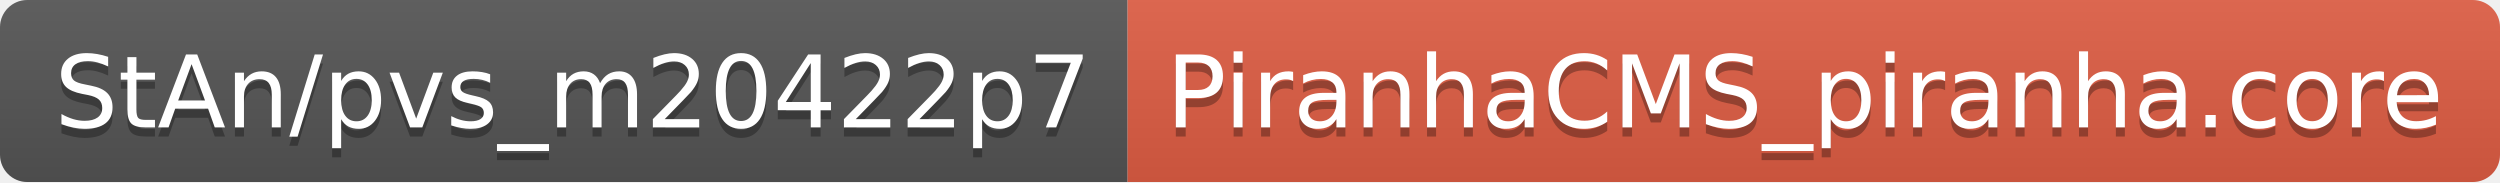
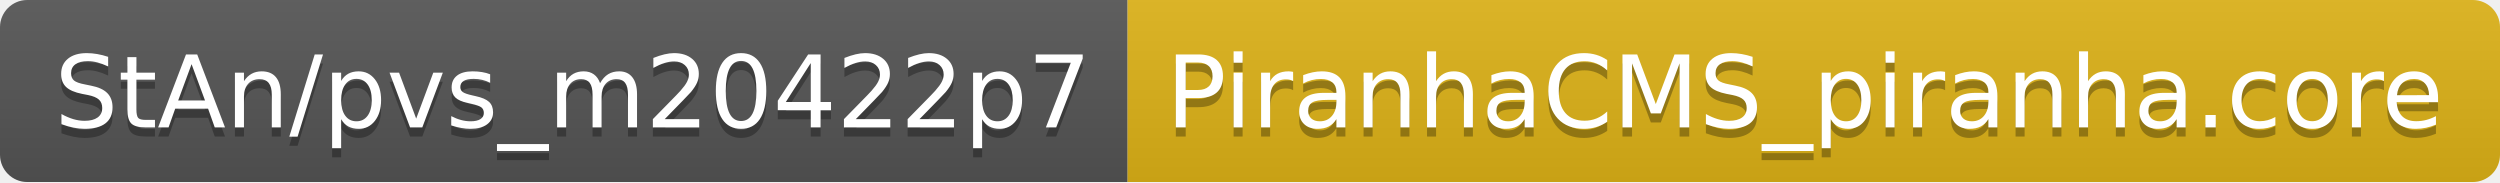
<svg xmlns="http://www.w3.org/2000/svg" width="274.7" height="20">
  <linearGradient id="smooth" x2="0" y2="100%">
    <stop offset="0" stop-color="#bbb" stop-opacity=".1" />
    <stop offset="1" stop-opacity=".1" />
  </linearGradient>
  <clipPath id="round">
    <rect width="274.7" height="20" rx="3" fill="#fff" />
  </clipPath>
  <g clip-path="url(#round)">
    <rect width="123.9" height="20" fill="#555" />
-     <rect x="123.9" width="150.8" height="20" fill="#e05d44" />
+     <rect x="123.9" width="150.8" height="20" fill="#dfb317" />
    <rect width="274.7" height="20" fill="url(#smooth)" />
  </g>
  <g fill="#fff" text-anchor="middle" font-family="DejaVu Sans,Verdana,Geneva,sans-serif" font-size="110">
    <text x="629.5" y="150" fill="#010101" fill-opacity=".3" transform="scale(0.1)" textLength="1139.0" lengthAdjust="spacing">StAn/pvs_m20422p7</text>
    <text x="629.5" y="140" transform="scale(0.1)" textLength="1139.0" lengthAdjust="spacing">StAn/pvs_m20422p7</text>
    <text x="1983.0" y="150" fill="#010101" fill-opacity=".3" transform="scale(0.1)" textLength="1408.0" lengthAdjust="spacing">PiranhaCMS_piranha.core</text>
    <text x="1983.0" y="140" transform="scale(0.1)" textLength="1408.0" lengthAdjust="spacing">PiranhaCMS_piranha.core</text>
  </g>
</svg>
